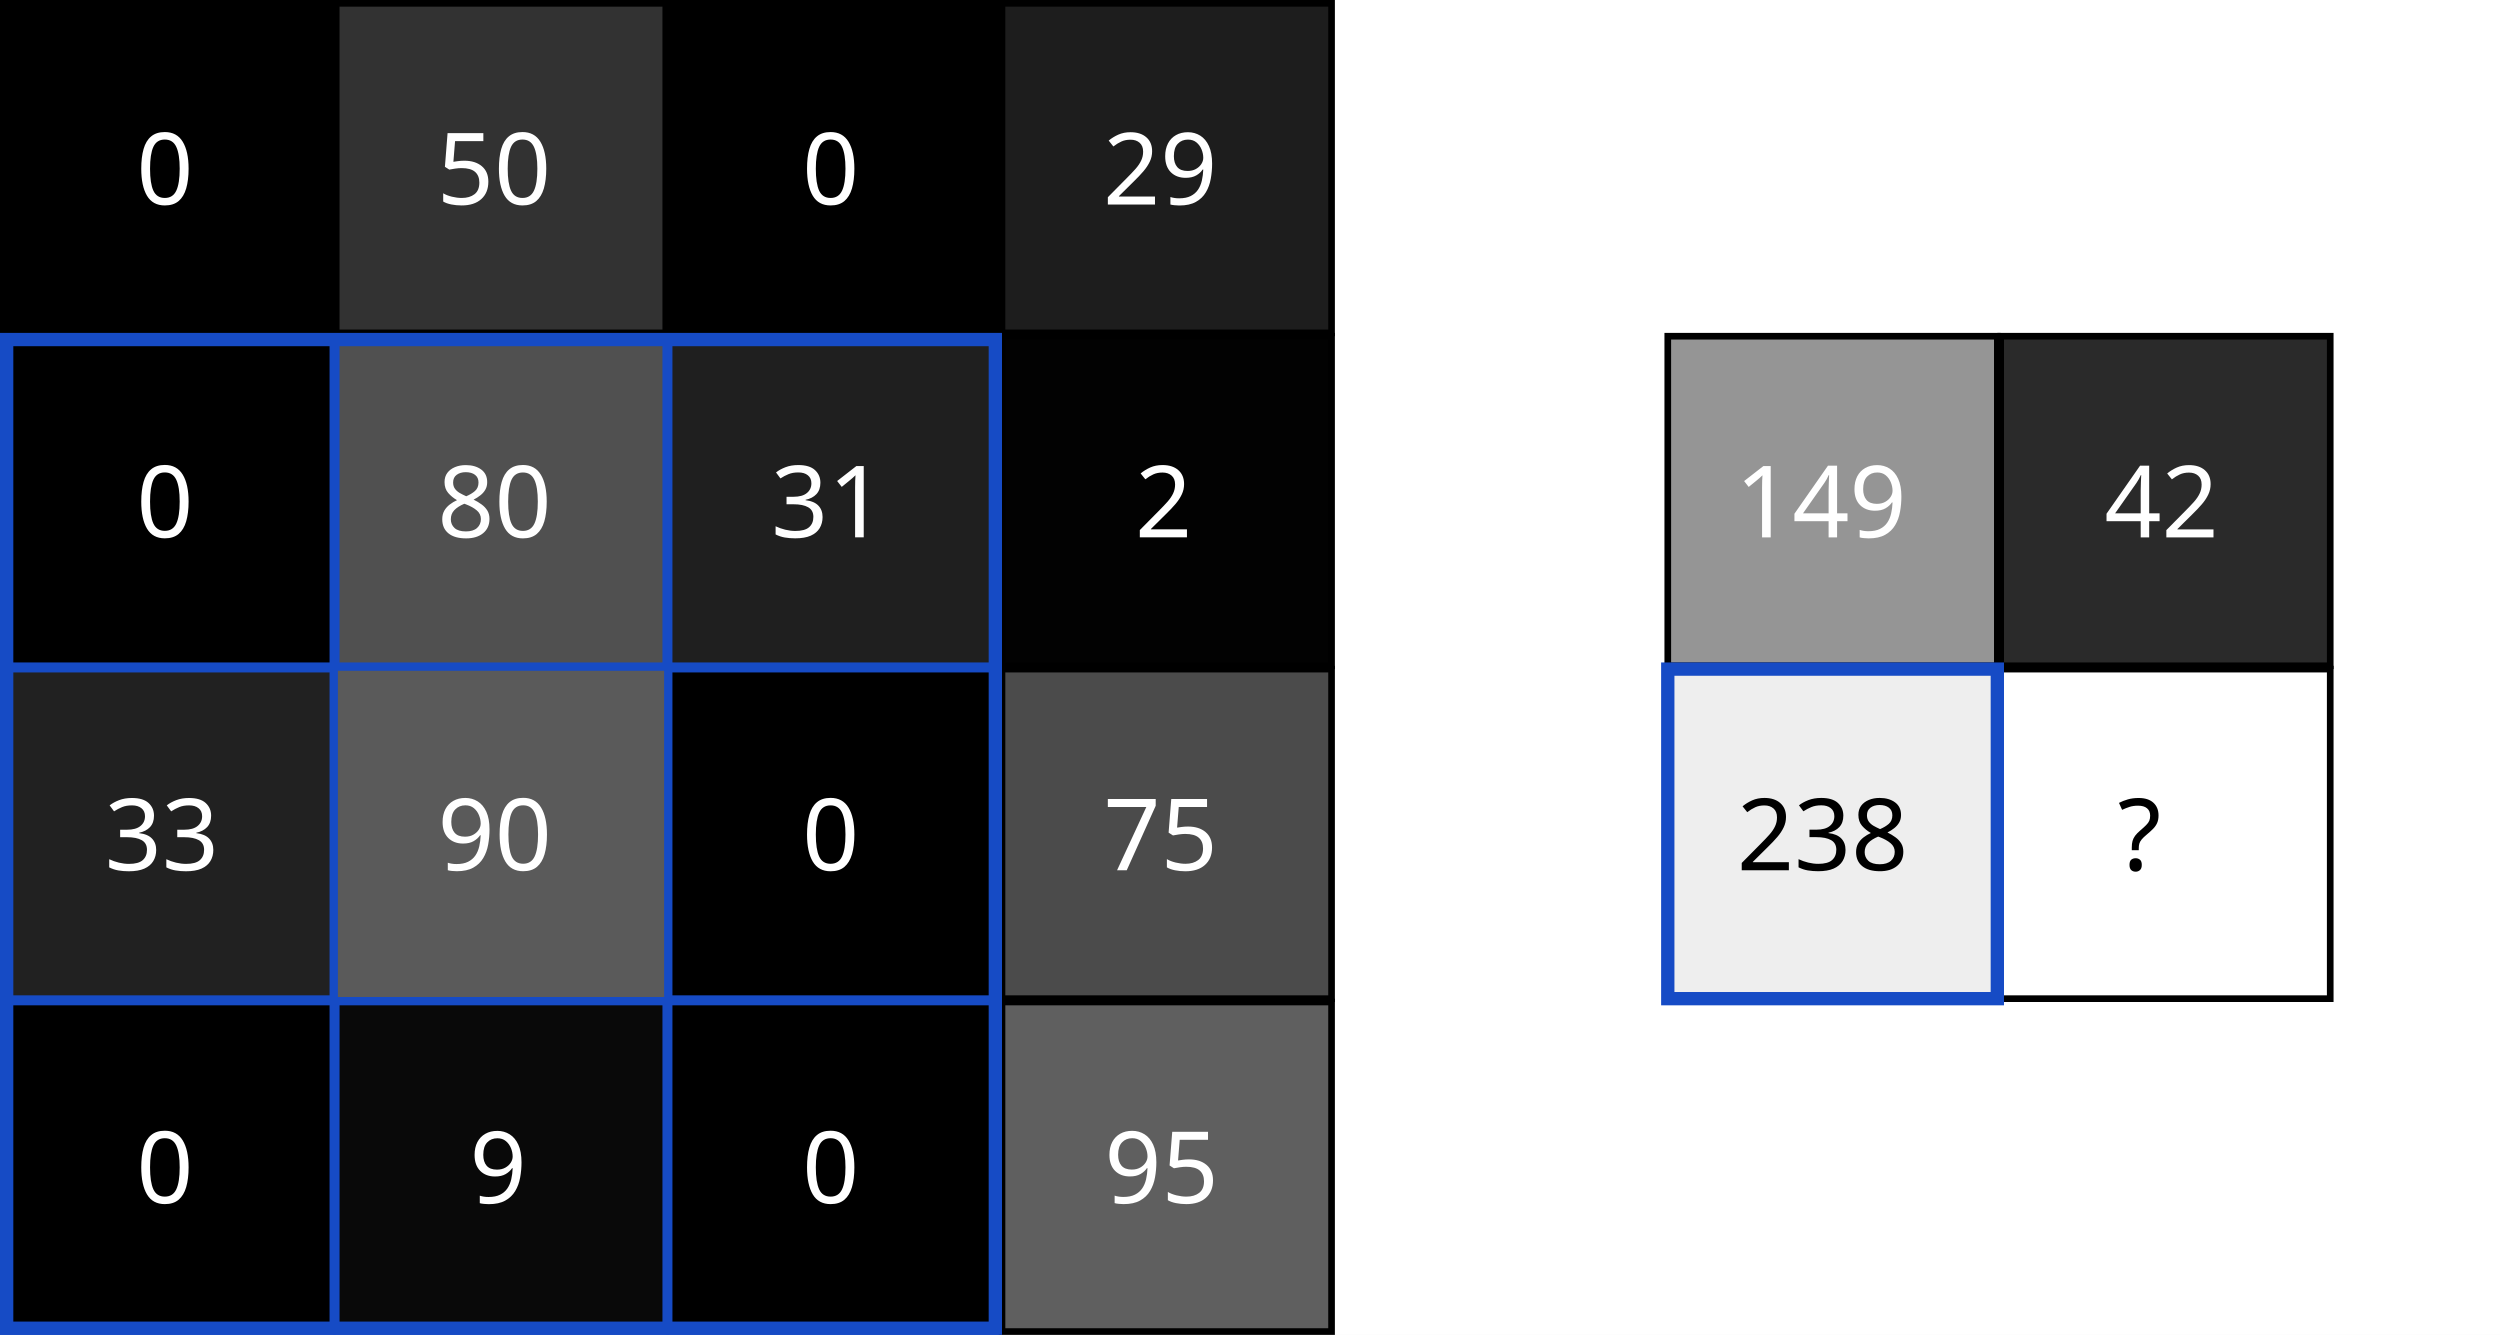
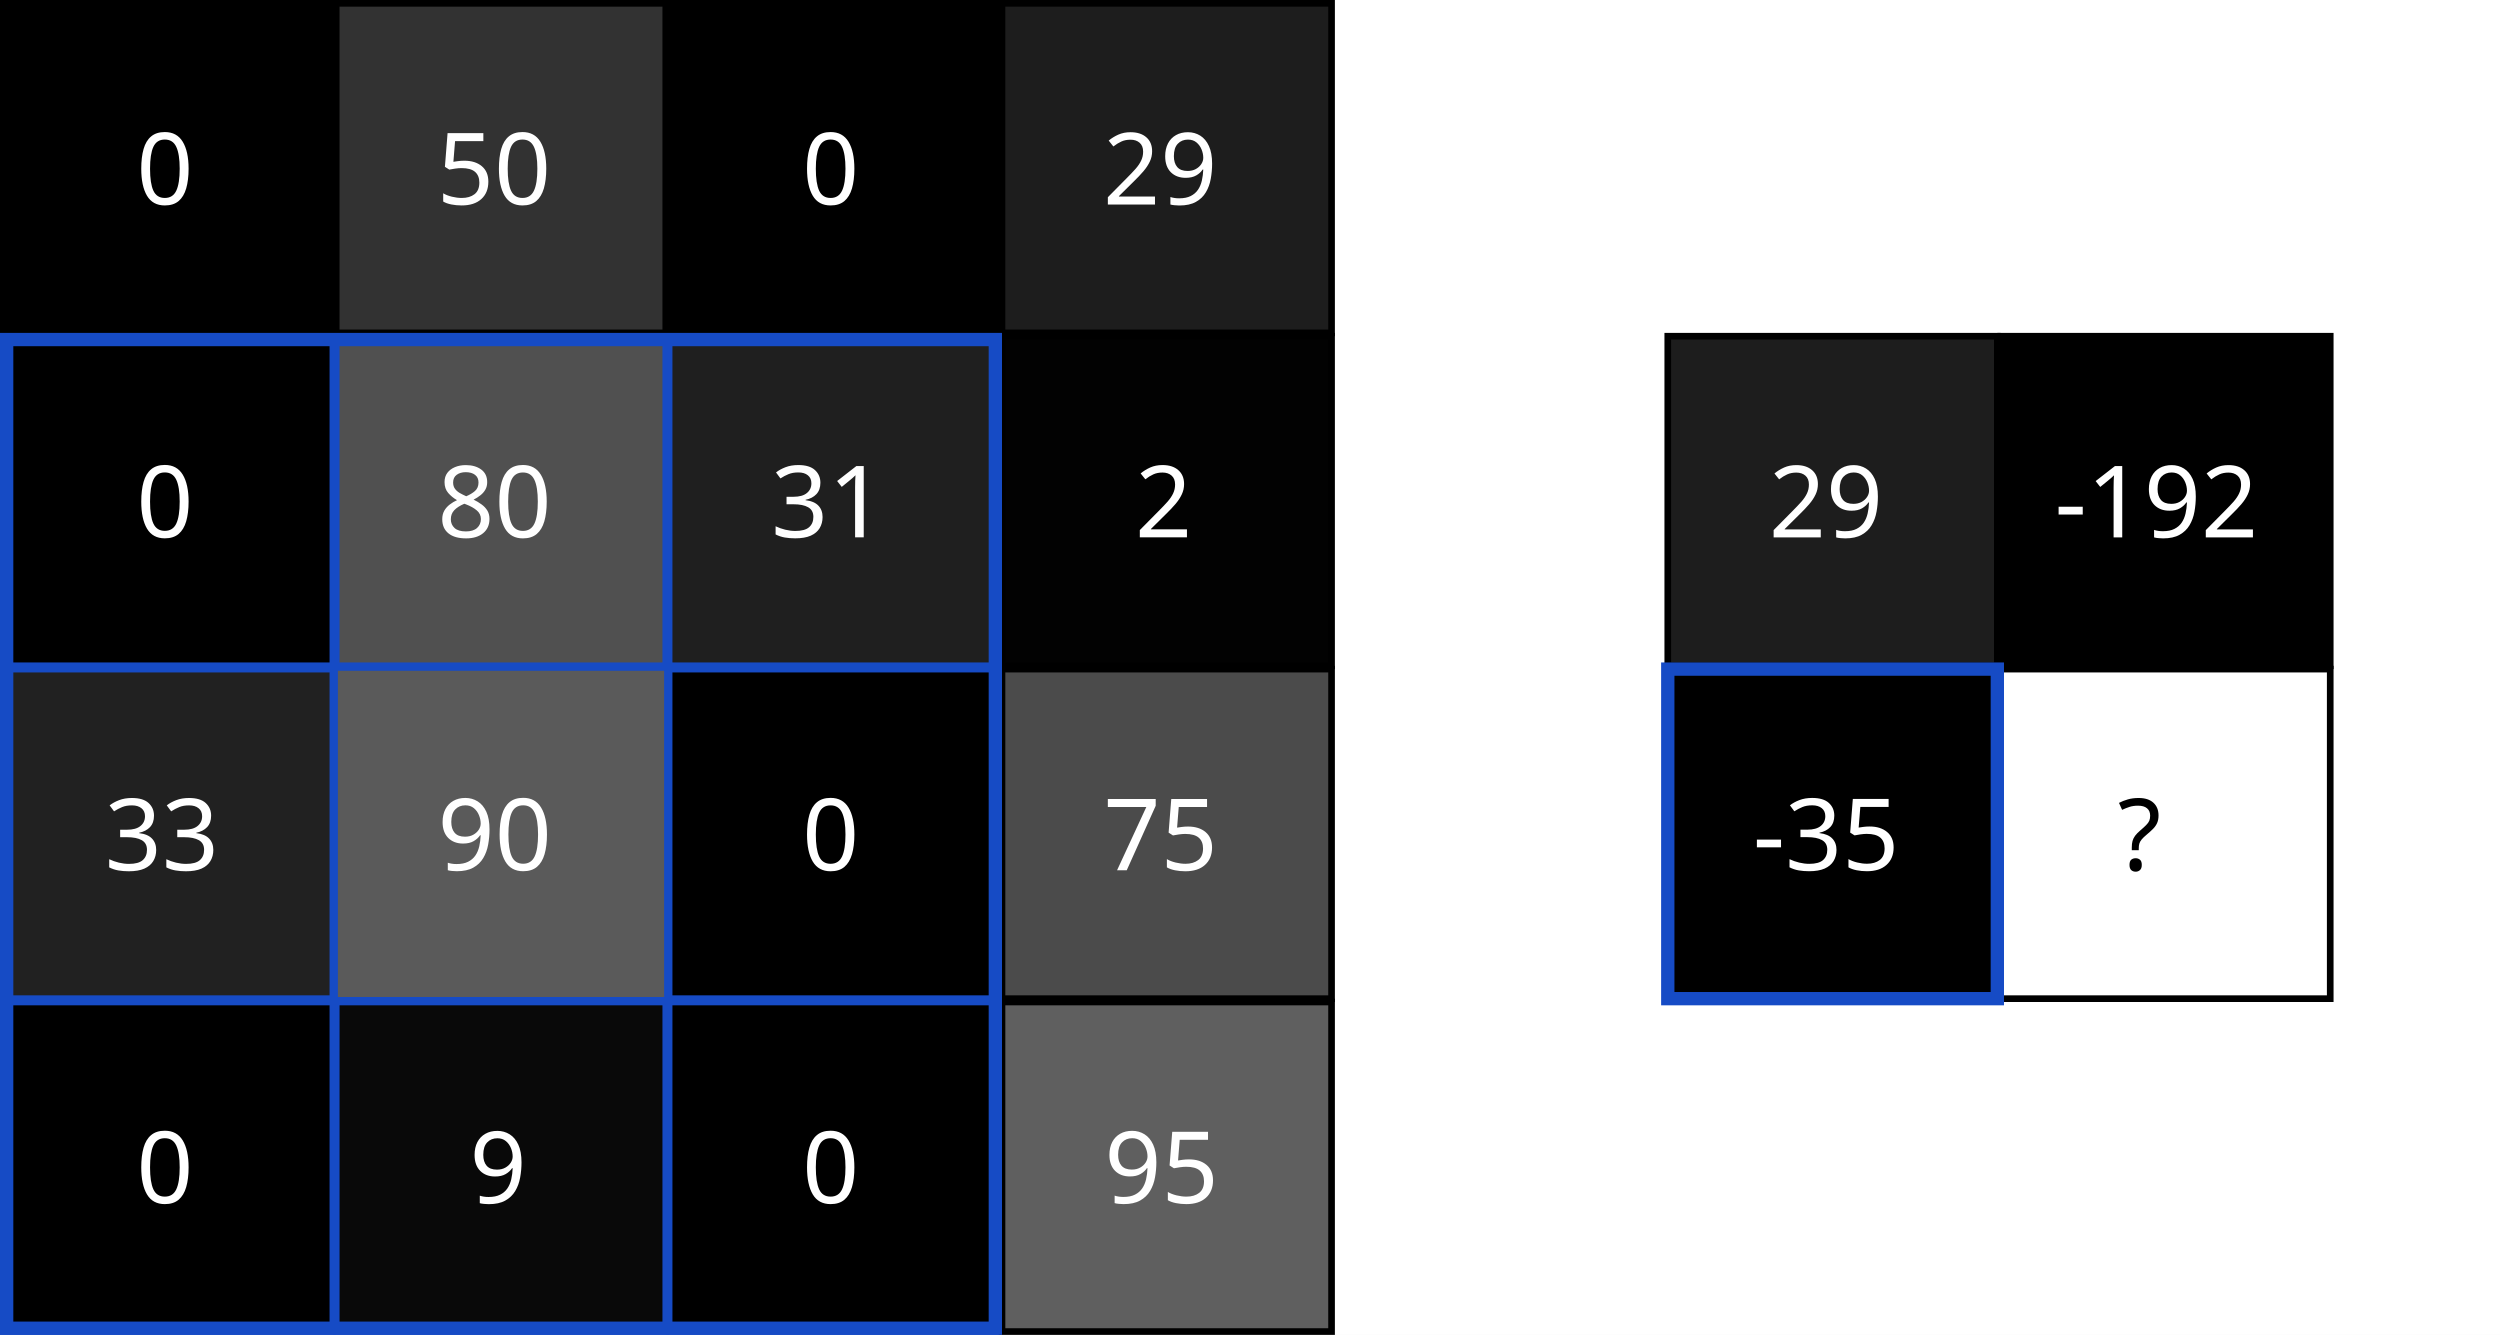
<svg xmlns="http://www.w3.org/2000/svg" width="751" height="401" viewBox="0 0 751 401" id="svg2" version="1.1">
  <defs id="defs4" />
  <g id="layer1" transform="translate(0,-651.362)">
    <rect style="opacity:1;fill:#ffffff;fill-opacity:1;stroke:none;stroke-width:3;stroke-linejoin:miter;stroke-miterlimit:4;stroke-dasharray:none;stroke-dashoffset:0;stroke-opacity:1" id="rect6012" width="751" height="401" x="0" y="651.362" />
    <rect y="952.362" x="1" height="99" width="99" id="rect4191" style="opacity:1;fill:#000000;fill-opacity:1;stroke:#164bc5;stroke-width:2;stroke-linejoin:miter;stroke-miterlimit:4;stroke-dasharray:none;stroke-opacity:1" />
    <text id="text4193" y="1012.783" x="40.964" style="font-style:normal;font-weight:normal;font-size:20px;line-height:125%;font-family:sans-serif;letter-spacing:0px;word-spacing:0px;fill:#ffffff;fill-opacity:1;stroke:none;stroke-width:1px;stroke-linecap:butt;stroke-linejoin:miter;stroke-opacity:1" xml:space="preserve">
      <tspan style="font-size:30px;fill:#ffffff;fill-opacity:1" y="1012.783" x="40.964" id="tspan4195">0</tspan>
    </text>
    <rect style="opacity:1;fill:#090909;fill-opacity:1;stroke:#164bc5;stroke-width:2;stroke-linejoin:miter;stroke-miterlimit:4;stroke-dasharray:none;stroke-opacity:1" id="rect4198" width="99" height="99" x="101" y="952.362" />
    <text xml:space="preserve" style="font-style:normal;font-weight:normal;font-size:20px;line-height:125%;font-family:sans-serif;letter-spacing:0px;word-spacing:0px;fill:#ffffff;fill-opacity:1;stroke:none;stroke-width:1px;stroke-linecap:butt;stroke-linejoin:miter;stroke-opacity:1" x="141.066" y="1012.797" id="text4200">
      <tspan id="tspan4202" x="141.066" y="1012.797" style="font-size:30px;fill:#ffffff;fill-opacity:1">9</tspan>
    </text>
    <rect y="952.362" x="201" height="99" width="99" id="rect4204" style="opacity:1;fill:#000000;fill-opacity:1;stroke:#164bc5;stroke-width:2;stroke-linejoin:miter;stroke-miterlimit:4;stroke-dasharray:none;stroke-opacity:1" />
    <text id="text4206" y="1012.783" x="240.964" style="font-style:normal;font-weight:normal;font-size:20px;line-height:125%;font-family:sans-serif;letter-spacing:0px;word-spacing:0px;fill:#ffffff;fill-opacity:1;stroke:none;stroke-width:1px;stroke-linecap:butt;stroke-linejoin:miter;stroke-opacity:1" xml:space="preserve">
      <tspan style="font-size:30px;fill:#ffffff;fill-opacity:1" y="1012.783" x="240.964" id="tspan4208">0</tspan>
    </text>
    <rect style="opacity:1;fill:#000000;fill-opacity:1;stroke:#164bc5;stroke-width:2;stroke-linejoin:miter;stroke-miterlimit:4;stroke-dasharray:none;stroke-opacity:1" id="rect4210" width="99" height="99" x="201" y="852.362" />
    <text xml:space="preserve" style="font-style:normal;font-weight:normal;font-size:20px;line-height:125%;font-family:sans-serif;letter-spacing:0px;word-spacing:0px;fill:#ffffff;fill-opacity:1;stroke:none;stroke-width:1px;stroke-linecap:butt;stroke-linejoin:miter;stroke-opacity:1" x="240.964" y="912.797" id="text4212">
      <tspan id="tspan4214" x="240.964" y="912.797" style="font-size:30px;fill:#ffffff;fill-opacity:1">0</tspan>
    </text>
    <rect y="752.362" x="201" height="99" width="99" id="rect4216" style="opacity:1;fill:#1f1f1f;fill-opacity:1;stroke:#164bc5;stroke-width:2;stroke-linejoin:miter;stroke-miterlimit:4;stroke-dasharray:none;stroke-opacity:1" />
    <text id="text4218" y="812.782" x="231.647" style="font-style:normal;font-weight:normal;font-size:20px;line-height:125%;font-family:sans-serif;letter-spacing:0px;word-spacing:0px;fill:#ffffff;fill-opacity:1;stroke:none;stroke-width:1px;stroke-linecap:butt;stroke-linejoin:miter;stroke-opacity:1" xml:space="preserve">
      <tspan style="font-size:30px;fill:#ffffff;fill-opacity:1" y="812.782" x="231.647" id="tspan4220">31</tspan>
    </text>
    <rect style="opacity:1;fill:#505050;fill-opacity:1;stroke:#164bc5;stroke-width:2;stroke-linejoin:miter;stroke-miterlimit:4;stroke-dasharray:none;stroke-opacity:1" id="rect4222" width="99" height="99" x="101" y="752.362" />
    <text xml:space="preserve" style="font-style:normal;font-weight:normal;font-size:20px;line-height:125%;font-family:sans-serif;letter-spacing:0px;word-spacing:0px;fill:#ffffff;fill-opacity:1;stroke:none;stroke-width:1px;stroke-linecap:butt;stroke-linejoin:miter;stroke-opacity:1" x="131.384" y="812.797" id="text4224">
      <tspan id="tspan4226" x="131.384" y="812.797" style="font-size:30px;fill:#ffffff;fill-opacity:1">80</tspan>
    </text>
    <rect y="852.362" x="101" height="99" width="99" id="rect4228" style="opacity:1;fill:#5a5a5a;fill-opacity:1;stroke:#164bc5;stroke-width:1;stroke-linejoin:miter;stroke-miterlimit:4;stroke-dasharray:none;stroke-opacity:1" />
    <text id="text4230" y="912.782" x="131.457" style="font-style:normal;font-weight:normal;font-size:20px;line-height:125%;font-family:sans-serif;letter-spacing:0px;word-spacing:0px;fill:#ffffff;fill-opacity:1;stroke:none;stroke-width:1px;stroke-linecap:butt;stroke-linejoin:miter;stroke-opacity:1" xml:space="preserve">
      <tspan style="font-size:30px;fill:#ffffff;fill-opacity:1" y="912.782" x="131.457" id="tspan4232">90</tspan>
    </text>
    <rect style="opacity:1;fill:#212121;fill-opacity:1;stroke:#164bc5;stroke-width:2;stroke-linejoin:miter;stroke-miterlimit:4;stroke-dasharray:none;stroke-opacity:1" id="rect4234" width="99" height="99" x="1" y="852.362" />
    <text xml:space="preserve" style="font-style:normal;font-weight:normal;font-size:20px;line-height:125%;font-family:sans-serif;letter-spacing:0px;word-spacing:0px;fill:#ffffff;fill-opacity:1;stroke:none;stroke-width:1px;stroke-linecap:butt;stroke-linejoin:miter;stroke-opacity:1" x="31.464" y="912.797" id="text4236">
      <tspan id="tspan4238" x="31.464" y="912.797" style="font-size:30px;fill:#ffffff;fill-opacity:1">33</tspan>
    </text>
    <rect y="752.362" x="1" height="99" width="99" id="rect4240" style="opacity:1;fill:#000000;fill-opacity:1;stroke:#164bc5;stroke-width:2;stroke-linejoin:miter;stroke-miterlimit:4;stroke-dasharray:none;stroke-opacity:1" />
    <text id="text4242" y="812.782" x="40.964" style="font-style:normal;font-weight:normal;font-size:20px;line-height:125%;font-family:sans-serif;letter-spacing:0px;word-spacing:0px;fill:#ffffff;fill-opacity:1;stroke:none;stroke-width:1px;stroke-linecap:butt;stroke-linejoin:miter;stroke-opacity:1" xml:space="preserve">
      <tspan style="font-size:30px;fill:#ffffff;fill-opacity:1" y="812.782" x="40.964" id="tspan4244">0</tspan>
    </text>
    <rect style="opacity:1;fill:#5f5f5f;fill-opacity:1;stroke:#000000;stroke-width:2;stroke-linejoin:miter;stroke-miterlimit:4;stroke-dasharray:none;stroke-opacity:1" id="rect4275" width="99" height="99" x="301" y="952.362" />
    <text xml:space="preserve" style="font-style:normal;font-weight:normal;font-size:20px;line-height:125%;font-family:sans-serif;letter-spacing:0px;word-spacing:0px;fill:#ffffff;fill-opacity:1;stroke:none;stroke-width:1px;stroke-linecap:butt;stroke-linejoin:miter;stroke-opacity:1" x="331.772" y="1012.783" id="text4277">
      <tspan id="tspan4279" x="331.772" y="1012.783" style="font-size:30px;fill:#ffffff;fill-opacity:1">95</tspan>
    </text>
    <rect y="852.362" x="301" height="99" width="99" id="rect4281" style="opacity:1;fill:#4b4b4b;fill-opacity:1;stroke:#000000;stroke-width:2;stroke-linejoin:miter;stroke-miterlimit:4;stroke-dasharray:none;stroke-opacity:1" />
    <text id="text4283" y="912.797" x="331.486" style="font-style:normal;font-weight:normal;font-size:20px;line-height:125%;font-family:sans-serif;letter-spacing:0px;word-spacing:0px;fill:#ffffff;fill-opacity:1;stroke:none;stroke-width:1px;stroke-linecap:butt;stroke-linejoin:miter;stroke-opacity:1" xml:space="preserve">
      <tspan style="font-size:30px;fill:#ffffff;fill-opacity:1" y="912.797" x="331.486" id="tspan4285">75</tspan>
    </text>
    <rect style="opacity:1;fill:#020202;fill-opacity:1;stroke:#000000;stroke-width:2;stroke-linejoin:miter;stroke-miterlimit:4;stroke-dasharray:none;stroke-opacity:1" id="rect4287" width="99" height="99" x="301" y="752.362" />
    <text xml:space="preserve" style="font-style:normal;font-weight:normal;font-size:20px;line-height:125%;font-family:sans-serif;letter-spacing:0px;word-spacing:0px;fill:#ffffff;fill-opacity:1;stroke:none;stroke-width:1px;stroke-linecap:butt;stroke-linejoin:miter;stroke-opacity:1" x="340.964" y="812.782" id="text4289">
      <tspan id="tspan4291" x="340.964" y="812.782" style="font-size:30px;fill:#ffffff;fill-opacity:1">2</tspan>
    </text>
    <rect style="opacity:1;fill:#000000;fill-opacity:1;stroke:#000000;stroke-width:2;stroke-linejoin:miter;stroke-miterlimit:4;stroke-dasharray:none;stroke-opacity:1" id="rect4293" width="99" height="99" x="1" y="652.362" />
    <text xml:space="preserve" style="font-style:normal;font-weight:normal;font-size:20px;line-height:125%;font-family:sans-serif;letter-spacing:0px;word-spacing:0px;fill:#ffffff;fill-opacity:1;stroke:none;stroke-width:1px;stroke-linecap:butt;stroke-linejoin:miter;stroke-opacity:1" x="40.964" y="712.782" id="text4295">
      <tspan id="tspan4297" x="40.964" y="712.782" style="font-size:30px;fill:#ffffff;fill-opacity:1">0</tspan>
    </text>
    <rect y="652.362" x="101" height="99" width="99" id="rect4299" style="opacity:1;fill:#323232;fill-opacity:1;stroke:#000000;stroke-width:2;stroke-linejoin:miter;stroke-miterlimit:4;stroke-dasharray:none;stroke-opacity:1" />
    <text id="text4301" y="712.782" x="131.245" style="font-style:normal;font-weight:normal;font-size:20px;line-height:125%;font-family:sans-serif;letter-spacing:0px;word-spacing:0px;fill:#ffffff;fill-opacity:1;stroke:none;stroke-width:1px;stroke-linecap:butt;stroke-linejoin:miter;stroke-opacity:1" xml:space="preserve">
      <tspan style="font-size:30px;fill:#ffffff;fill-opacity:1" y="712.782" x="131.245" id="tspan4303">50</tspan>
    </text>
    <rect style="opacity:1;fill:#000000;fill-opacity:1;stroke:#000000;stroke-width:2;stroke-linejoin:miter;stroke-miterlimit:4;stroke-dasharray:none;stroke-opacity:1" id="rect4305" width="99" height="99" x="201" y="652.362" />
    <text xml:space="preserve" style="font-style:normal;font-weight:normal;font-size:20px;line-height:125%;font-family:sans-serif;letter-spacing:0px;word-spacing:0px;fill:#ffffff;fill-opacity:1;stroke:none;stroke-width:1px;stroke-linecap:butt;stroke-linejoin:miter;stroke-opacity:1" x="240.964" y="712.782" id="text4307">
      <tspan id="tspan4309" x="240.964" y="712.782" style="font-size:30px;fill:#ffffff;fill-opacity:1">0</tspan>
    </text>
    <rect y="652.362" x="301" height="99" width="99" id="rect4311" style="opacity:1;fill:#1d1d1d;fill-opacity:1;stroke:#000000;stroke-width:2;stroke-linejoin:miter;stroke-miterlimit:4;stroke-dasharray:none;stroke-opacity:1" />
    <text id="text4313" y="712.797" x="331.362" style="font-style:normal;font-weight:normal;font-size:20px;line-height:125%;font-family:sans-serif;letter-spacing:0px;word-spacing:0px;fill:#ffffff;fill-opacity:1;stroke:none;stroke-width:1px;stroke-linecap:butt;stroke-linejoin:miter;stroke-opacity:1" xml:space="preserve">
      <tspan style="font-size:30px;fill:#ffffff;fill-opacity:1" y="712.797" x="331.362" id="tspan4315">29</tspan>
    </text>
    <rect style="opacity:1;fill:none;fill-opacity:1;stroke:#164bc5;stroke-width:4;stroke-linejoin:miter;stroke-miterlimit:4;stroke-dasharray:none;stroke-opacity:1" id="rect4257" width="297" height="297" x="2" y="753.362" />
    <rect y="852.362" x="601" height="99" width="99" id="rect4149-6" style="opacity:1;fill:none;fill-opacity:1;stroke:#000000;stroke-width:2;stroke-linejoin:miter;stroke-miterlimit:4;stroke-dasharray:none;stroke-opacity:1" />
    <text id="text4151-1" y="912.797" x="636.189" style="font-style:normal;font-weight:normal;font-size:20px;line-height:125%;font-family:sans-serif;letter-spacing:0px;word-spacing:0px;fill:#000000;fill-opacity:1;stroke:none;stroke-width:1px;stroke-linecap:butt;stroke-linejoin:miter;stroke-opacity:1" xml:space="preserve">
      <tspan style="font-size:30px" y="912.797" x="636.189" id="tspan4153-8">?</tspan>
    </text>
-     <rect y="752.362" x="501" height="99" width="99" id="rect4205-0" style="opacity:1;fill:#959595;fill-opacity:1;stroke:#000000;stroke-width:2;stroke-linejoin:miter;stroke-miterlimit:4;stroke-dasharray:none;stroke-opacity:1" />
-     <text id="text4207-5" y="812.797" x="521.262" style="font-style:normal;font-weight:normal;font-size:20px;line-height:125%;font-family:sans-serif;letter-spacing:0px;word-spacing:0px;fill:#ffffff;fill-opacity:1;stroke:none;stroke-width:1px;stroke-linecap:butt;stroke-linejoin:miter;stroke-opacity:1" xml:space="preserve">
-       <tspan style="font-size:30px;fill:#ffffff;fill-opacity:1" y="812.797" x="521.262" id="tspan4209-8">149</tspan>
+     <rect y="752.362" x="501" height="99" width="99" id="rect4205-0" style="opacity:1;fill:#1d1d1d;fill-opacity:1;stroke:#000000;stroke-width:2;stroke-linejoin:miter;stroke-miterlimit:4;stroke-dasharray:none;stroke-opacity:1" />
+     <text id="text4207-5" y="812.797" x="531.362" style="font-style:normal;font-weight:normal;font-size:20px;line-height:125%;font-family:sans-serif;letter-spacing:0px;word-spacing:0px;fill:#ffffff;fill-opacity:1;stroke:none;stroke-width:1px;stroke-linecap:butt;stroke-linejoin:miter;stroke-opacity:1" xml:space="preserve">
+       <tspan style="font-size:30px;fill:#ffffff;fill-opacity:1" y="812.797" x="531.362" id="tspan4209-8">29</tspan>
    </text>
-     <rect style="opacity:1;fill:#2a2a2a;fill-opacity:1;stroke:#000000;stroke-width:2;stroke-linejoin:miter;stroke-miterlimit:4;stroke-dasharray:none;stroke-opacity:1" id="rect4197-0" width="99" height="99" x="601" y="752.362" />
-     <text xml:space="preserve" style="font-style:normal;font-weight:normal;font-size:20px;line-height:125%;font-family:sans-serif;letter-spacing:0px;word-spacing:0px;fill:#ffffff;fill-opacity:1;stroke:none;stroke-width:1px;stroke-linecap:butt;stroke-linejoin:miter;stroke-opacity:1;" x="632.175" y="812.797" id="text4199-9">
-       <tspan id="tspan4201-7" x="632.175" y="812.797" style="font-size:30px;fill:#ffffff;fill-opacity:1;">42</tspan>
+     <rect style="opacity:1;fill:#000000;fill-opacity:1;stroke:#000000;stroke-width:2;stroke-linejoin:miter;stroke-miterlimit:4;stroke-dasharray:none;stroke-opacity:1" id="rect4197-0" width="99" height="99" x="601" y="752.362" />
+     <text xml:space="preserve" style="font-style:normal;font-weight:normal;font-size:20px;line-height:125%;font-family:sans-serif;letter-spacing:0px;word-spacing:0px;fill:#ffffff;fill-opacity:1;stroke:none;stroke-width:1px;stroke-linecap:butt;stroke-linejoin:miter;stroke-opacity:1" x="617.204" y="812.797" id="text4199-9">
+       <tspan id="tspan4201-7" x="617.204" y="812.797" style="font-size:30px;fill:#ffffff;fill-opacity:1">-192</tspan>
    </text>
-     <rect style="opacity:1;fill:#eeeeee;fill-opacity:1;stroke:#164bc5;stroke-width:4;stroke-linejoin:miter;stroke-miterlimit:4;stroke-dasharray:none;stroke-opacity:1" id="rect4136-4" width="99" height="99" x="501" y="852.362" />
-     <text xml:space="preserve" style="font-style:normal;font-weight:normal;font-size:20px;line-height:125%;font-family:sans-serif;letter-spacing:0px;word-spacing:0px;fill:#000000;fill-opacity:1;stroke:none;stroke-width:1px;stroke-linecap:butt;stroke-linejoin:miter;stroke-opacity:1" x="521.782" y="912.782" id="text4138-8">
-       <tspan id="tspan4140-9" x="521.782" y="912.782" style="font-size:30px">238</tspan>
+     <rect style="opacity:1;fill:#000000;fill-opacity:1;stroke:#164bc5;stroke-width:4;stroke-linejoin:miter;stroke-miterlimit:4;stroke-dasharray:none;stroke-opacity:1" id="rect4136-4" width="99" height="99" x="501" y="852.362" />
+     <text xml:space="preserve" style="font-style:normal;font-weight:normal;font-size:20px;line-height:125%;font-family:sans-serif;letter-spacing:0px;word-spacing:0px;fill:#ffffff;fill-opacity:1;stroke:none;stroke-width:1px;stroke-linecap:butt;stroke-linejoin:miter;stroke-opacity:1;" x="526.565" y="912.782" id="text4138-8">
+       <tspan id="tspan4140-9" x="526.565" y="912.782" style="font-size:30px;fill:#ffffff;fill-opacity:1;">-35</tspan>
    </text>
  </g>
</svg>
